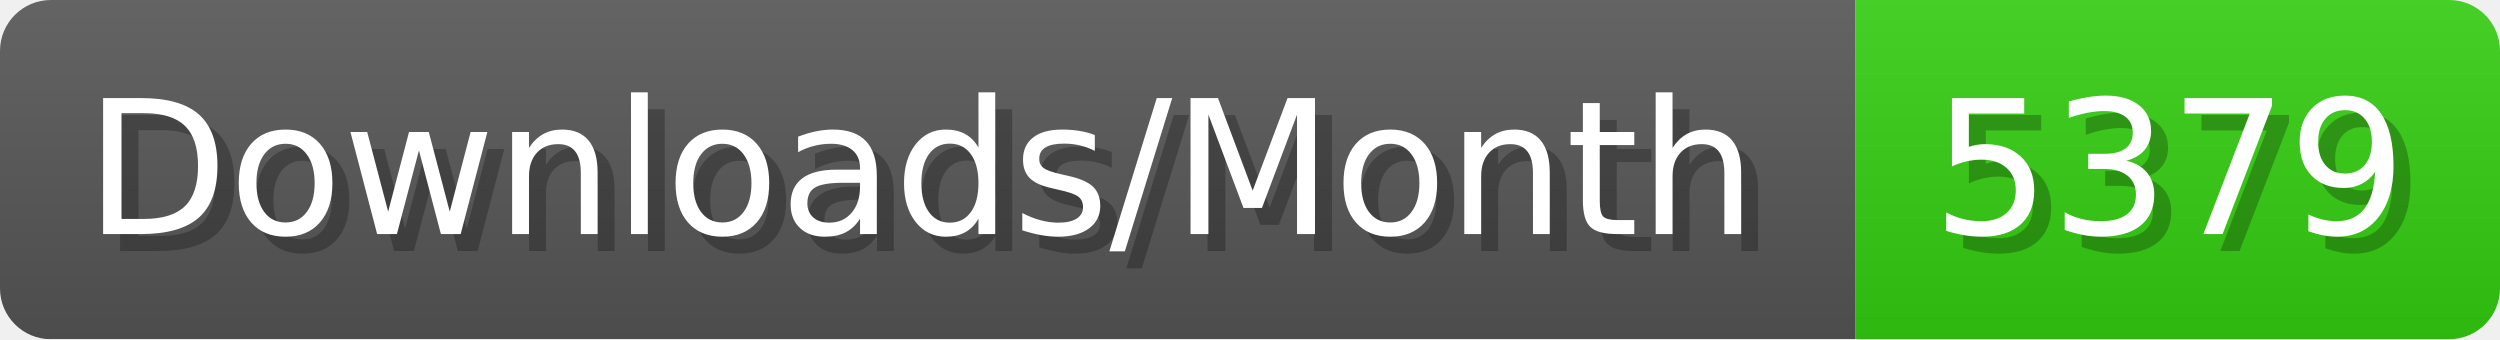
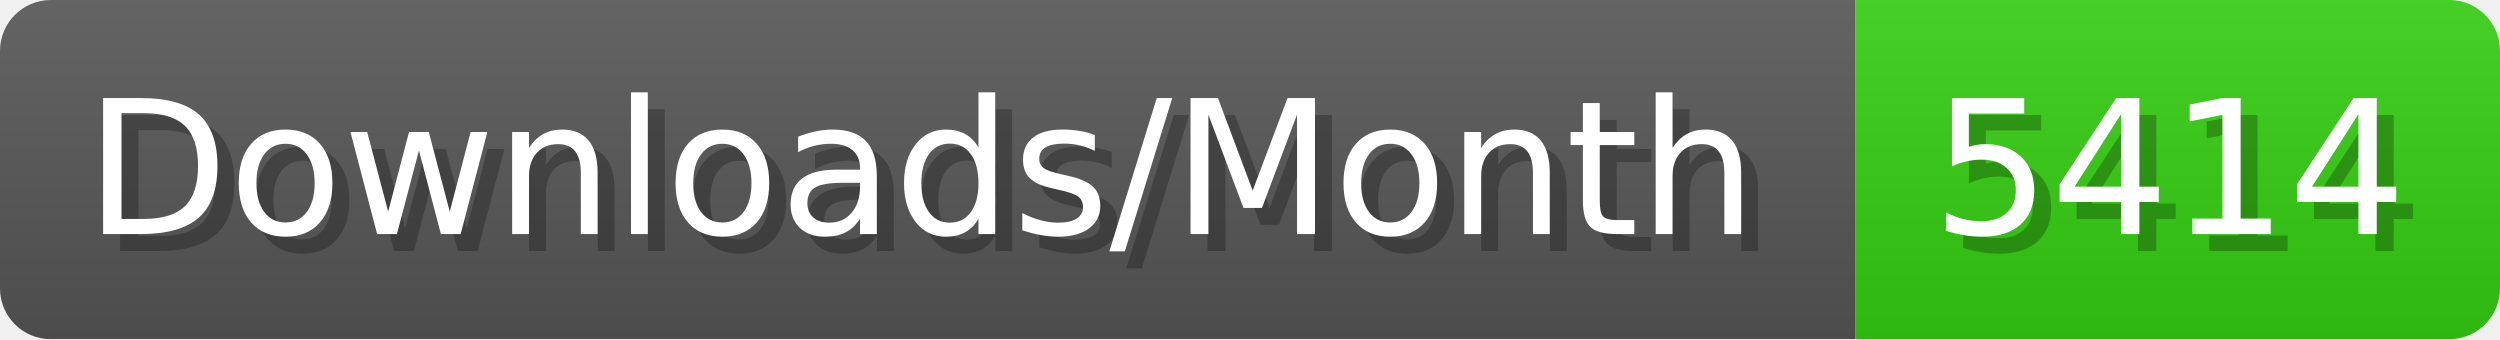
- <svg xmlns="http://www.w3.org/2000/svg" width="147.4" height="20" viewBox="0 0 1474 200" role="img" aria-label="Downloads/Month: 5379">
+ <svg xmlns="http://www.w3.org/2000/svg" width="147.4" height="20" viewBox="0 0 1474 200" role="img" aria-label="Downloads/Month: 5414">
  <linearGradient id="YlXUI" x2="0" y2="100%">
    <stop offset="0" stop-opacity=".1" stop-color="#EEE" />
    <stop offset="1" stop-opacity=".1" />
  </linearGradient>
  <mask id="JHhop">
    <rect width="1474" height="200" rx="30" fill="#FFF" />
  </mask>
  <g mask="url(#JHhop)">
    <rect width="1094" height="200" fill="#555" />
    <rect width="380" height="200" fill="#3C1" x="1094" />
    <rect width="1474" height="200" fill="url(#YlXUI)" />
  </g>
  <g aria-hidden="true" fill="#fff" text-anchor="start" font-family="Verdana,DejaVu Sans,sans-serif" font-size="110">
    <text x="60" y="148" textLength="994" fill="#000" opacity="0.25">Downloads/Month</text>
    <text x="50" y="138" textLength="994">Downloads/Month</text>
-     <text x="1149" y="148" textLength="280" fill="#000" opacity="0.25">5379</text>
-     <text x="1139" y="138" textLength="280">5379</text>
+     <text x="1149" y="148" textLength="280" fill="#000" opacity="0.25">5414</text>
+     <text x="1139" y="138" textLength="280">5414</text>
  </g>
</svg>
